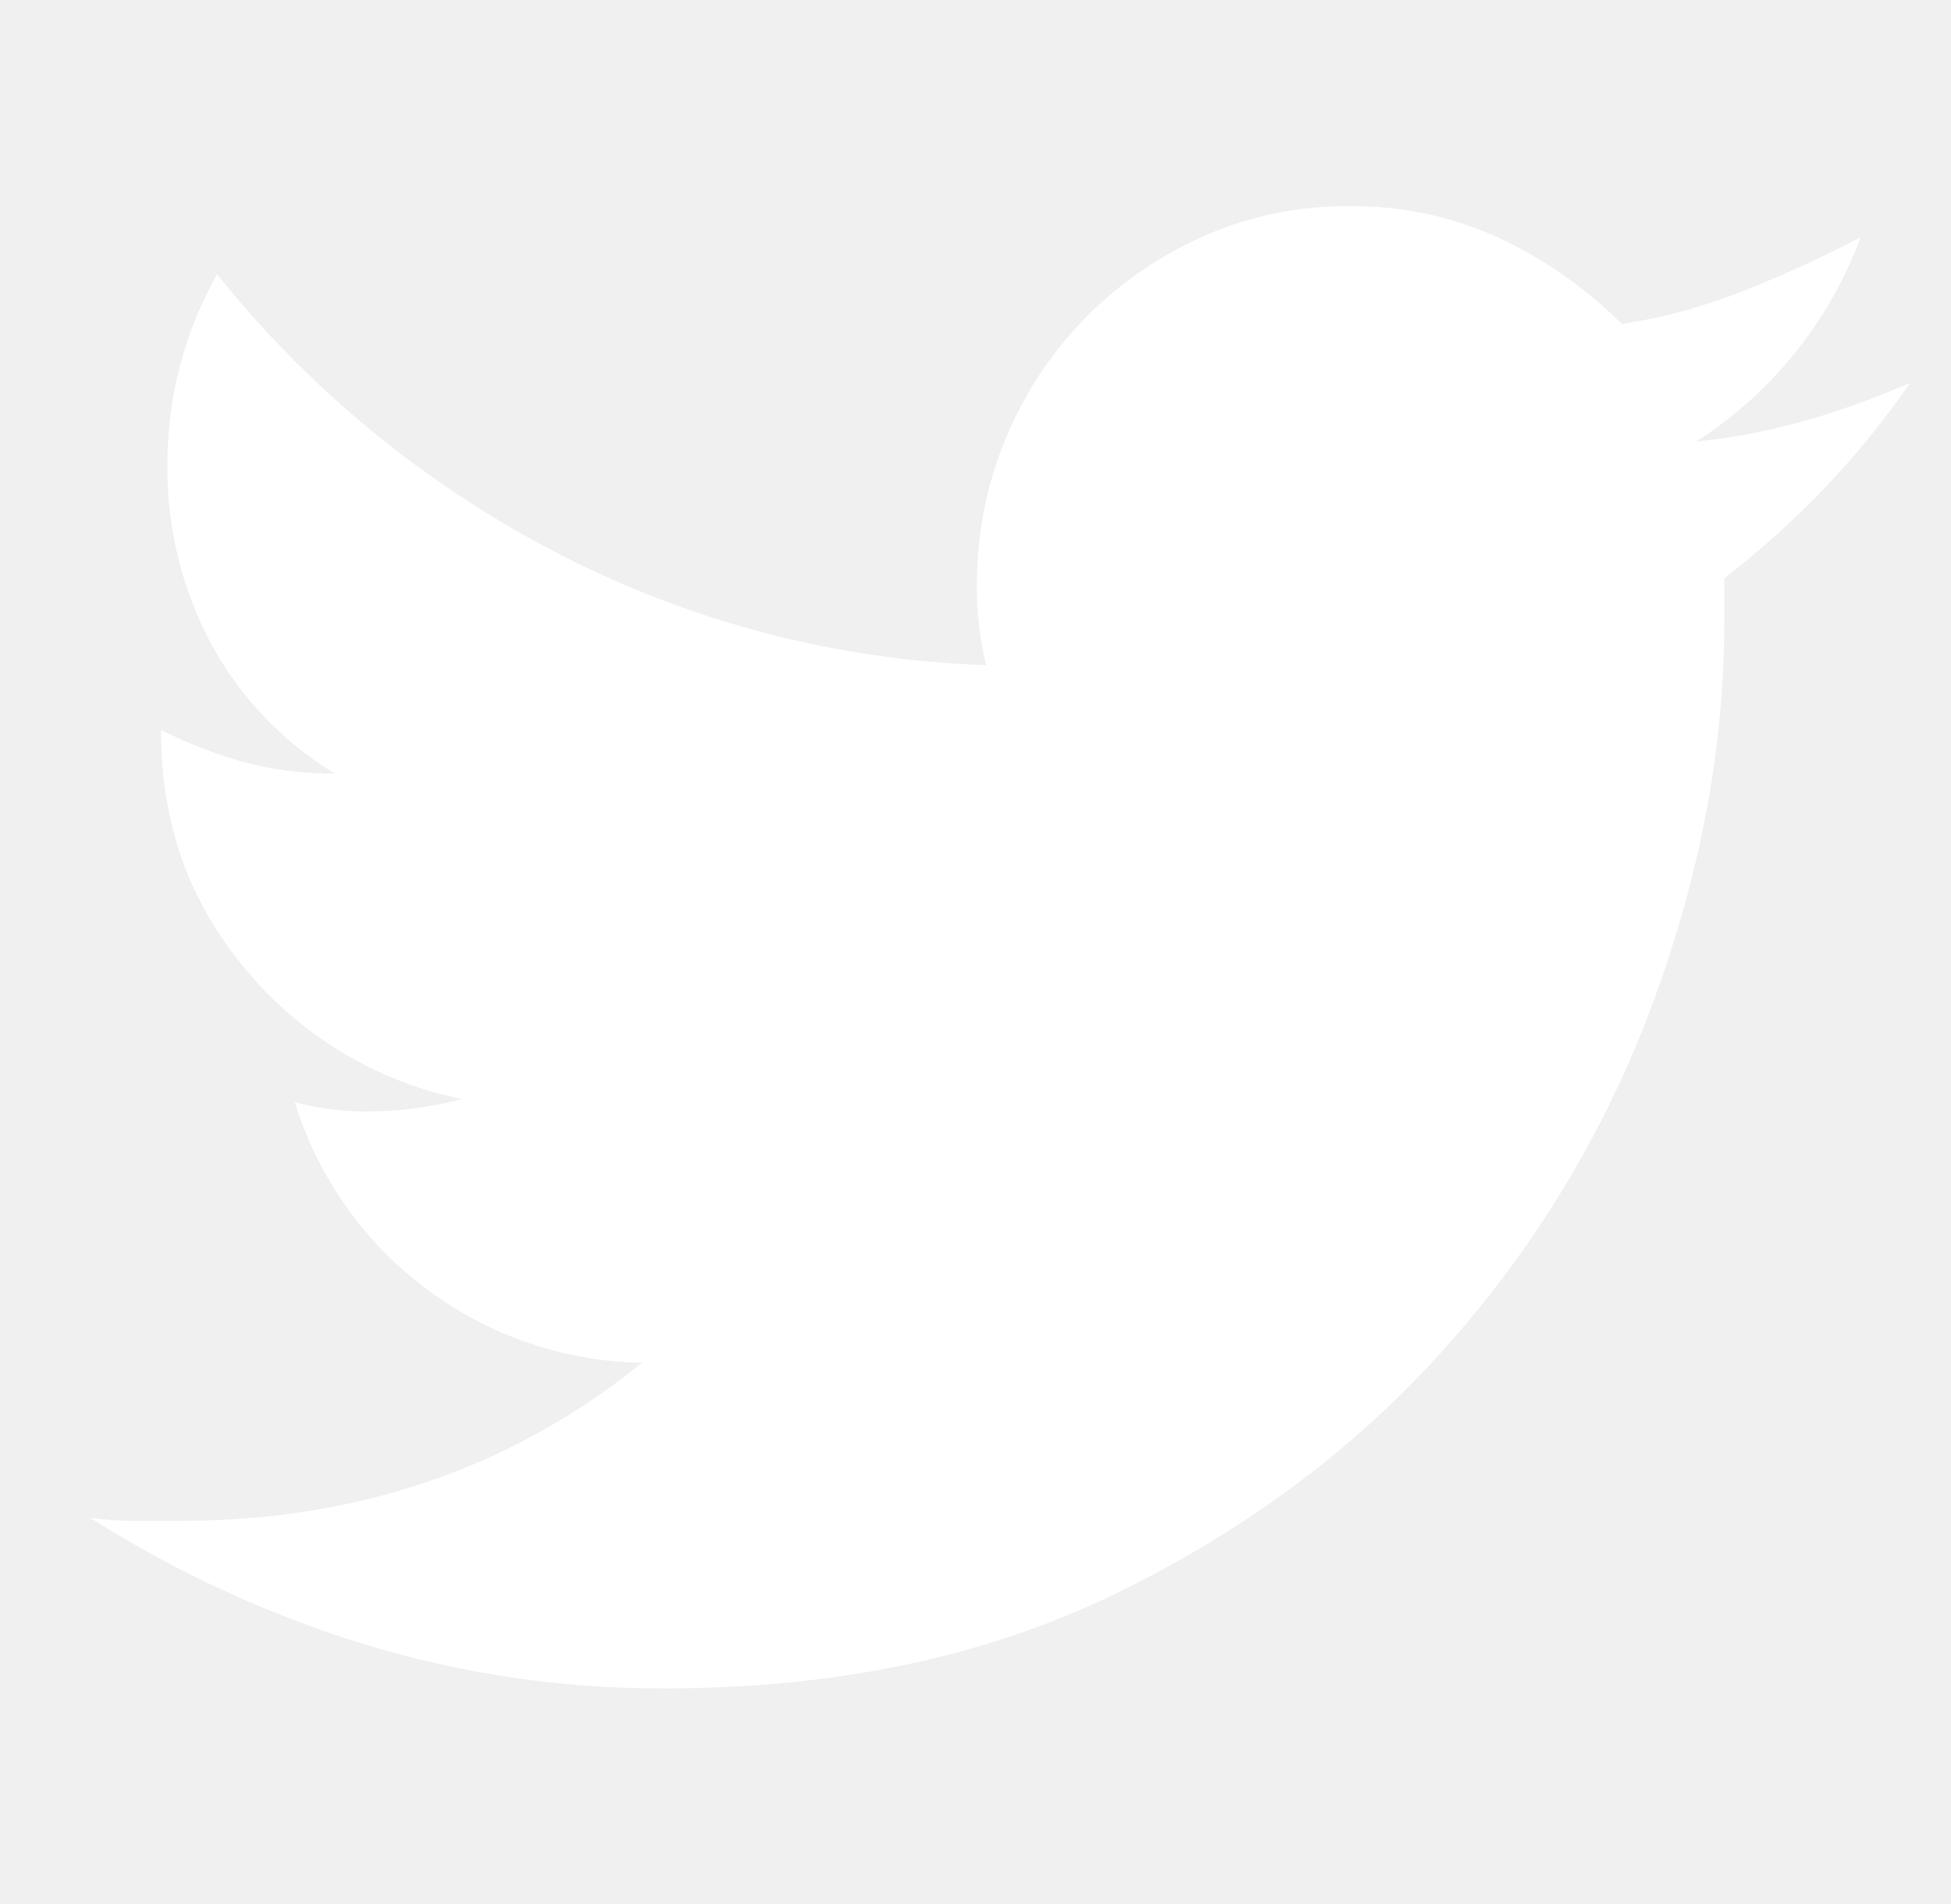
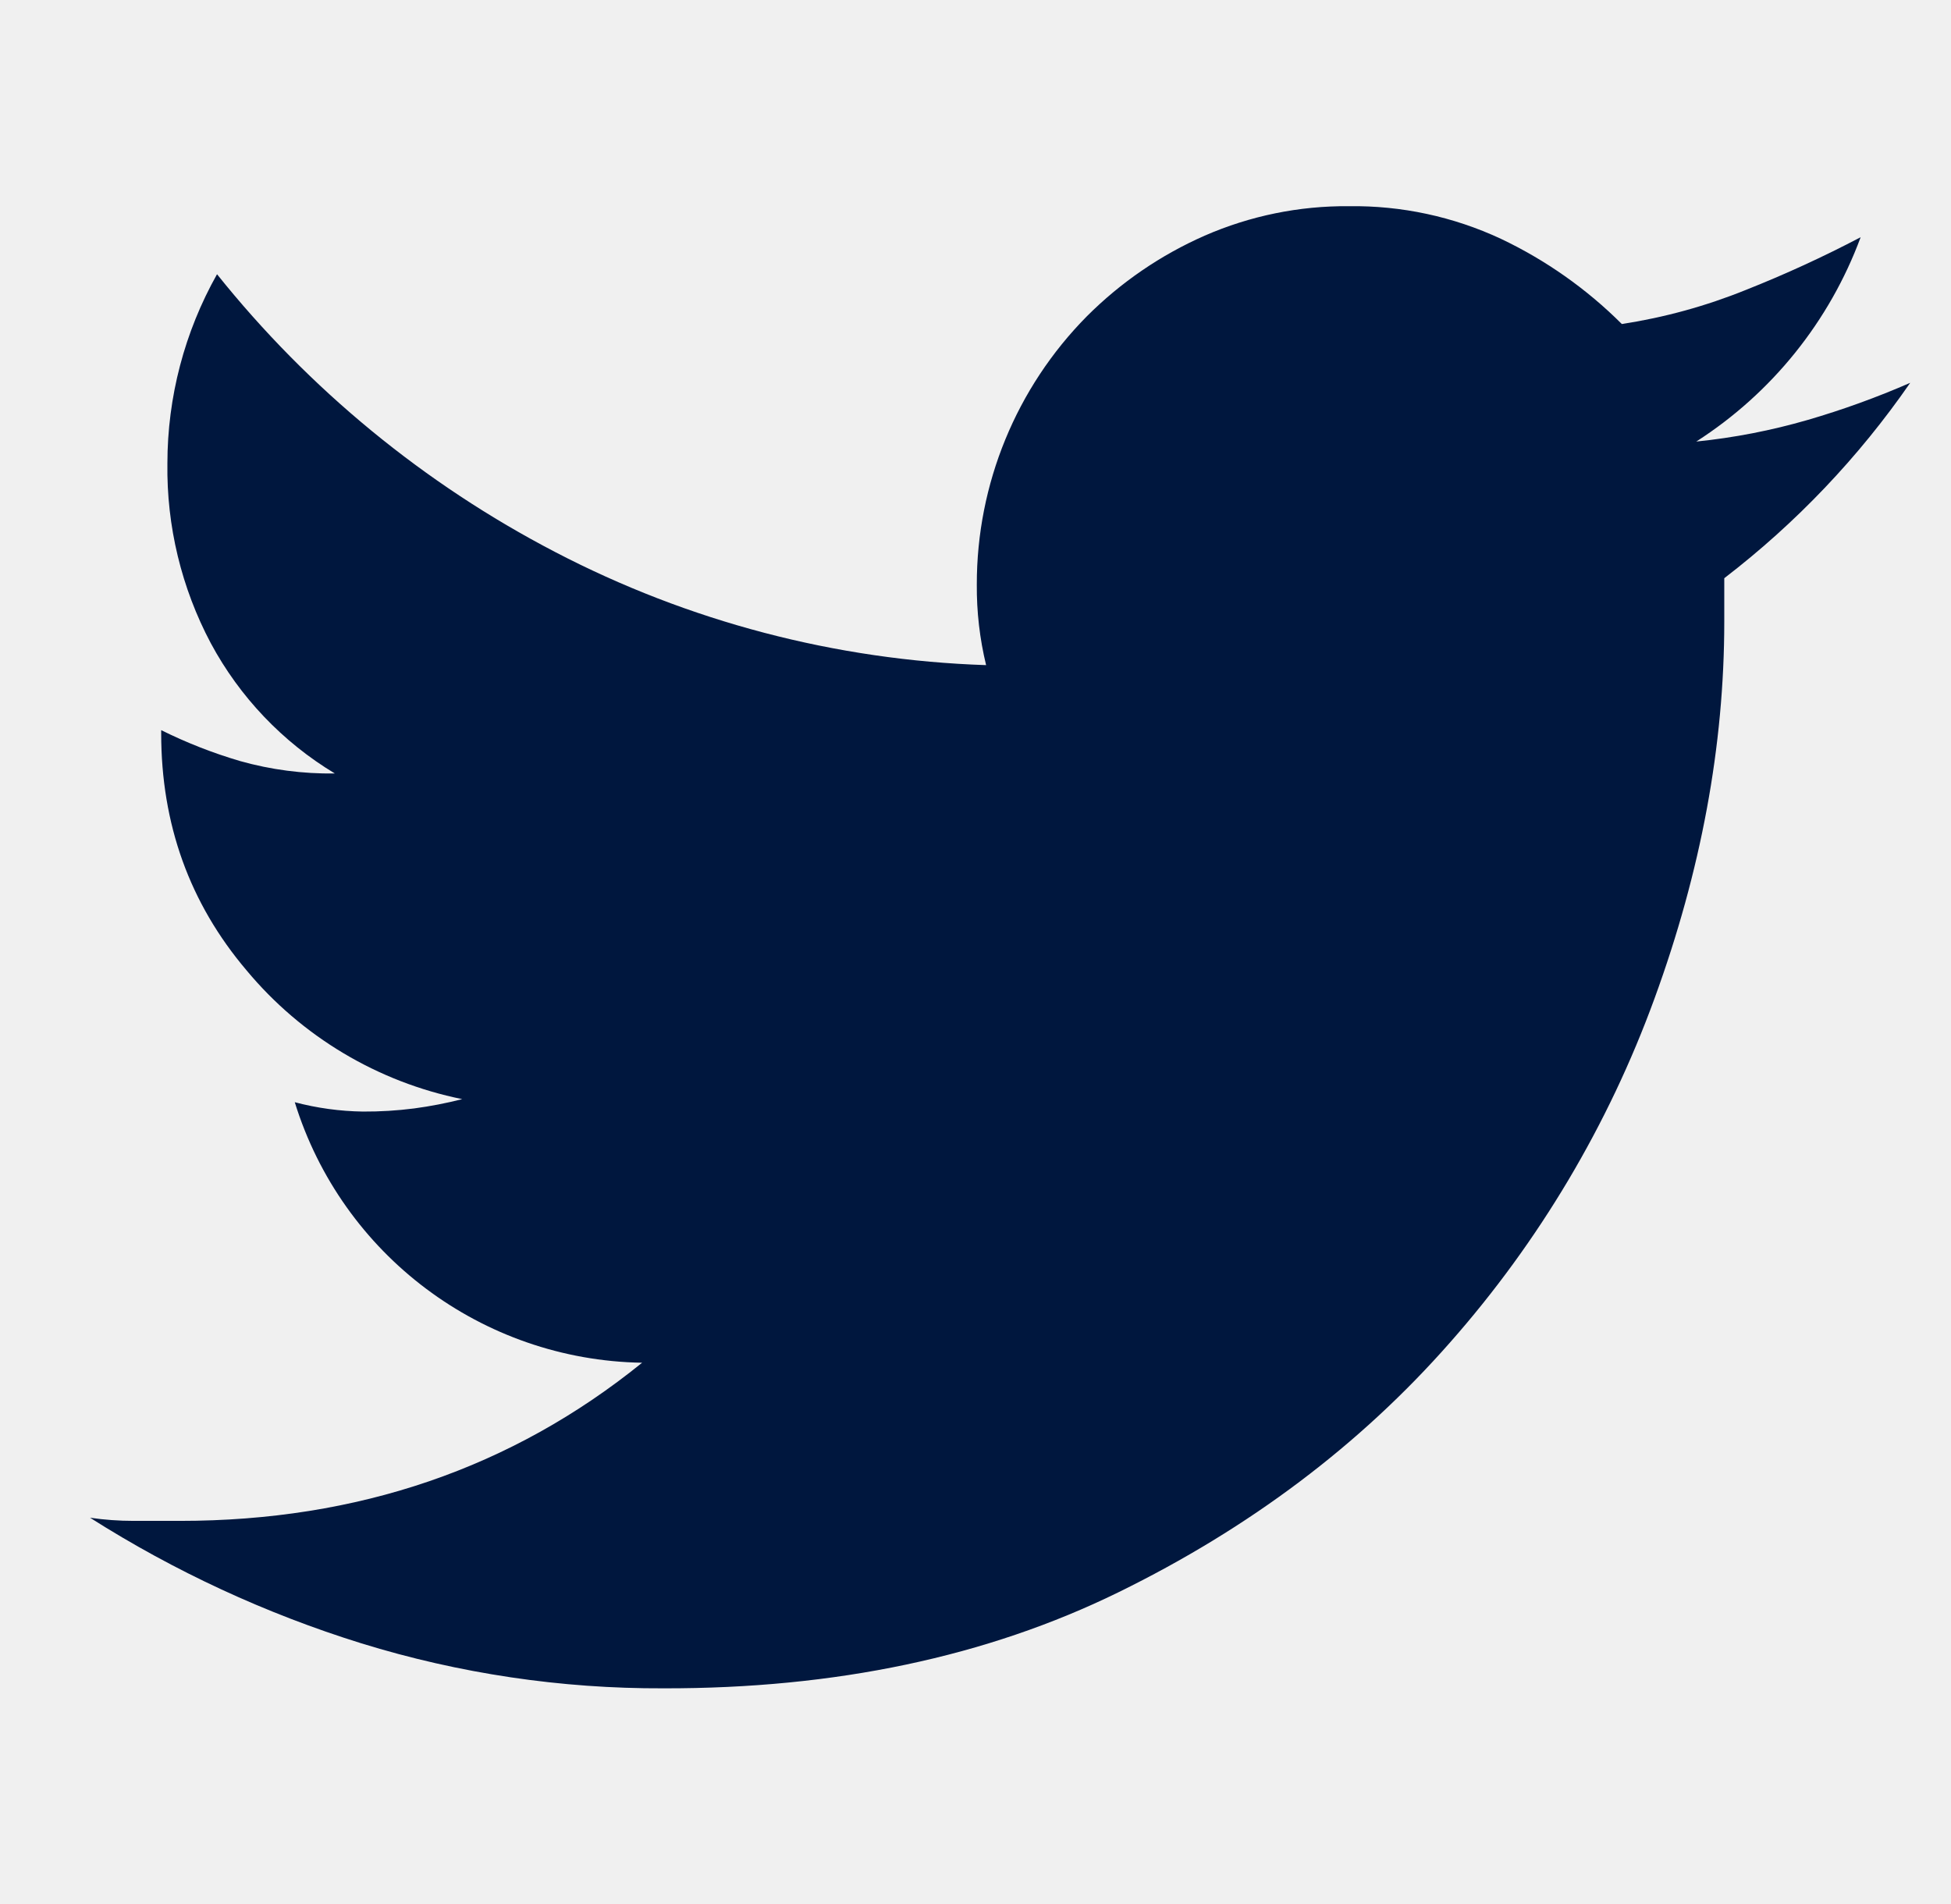
<svg xmlns="http://www.w3.org/2000/svg" id="Layer_1" data-name="Layer 1" viewBox="0 0 335.77 327.68">
  <defs>
-     <style>.cls-1{fill:#fff;}</style>
+     <style>.cls-1{fill:#00173e;}</style>
  </defs>
  <path class="cls-1" d="M328.75,65.89a149.86,149.86,0,0,1-32,33.63V107q0,32-12,64.84a185.51,185.51,0,0,1-35.22,59.25q-23.22,26.41-57.11,43T114.2,290.59a173.79,173.79,0,0,1-52-7.74,195.3,195.3,0,0,1-46.7-21.62,52.17,52.17,0,0,0,7.48.54h8q45.9,0,79.53-27.22a63.66,63.66,0,0,1-59.78-44.84,48.62,48.62,0,0,0,11.74,1.61,66.24,66.24,0,0,0,8.81-.54,71.9,71.9,0,0,0,8.27-1.6A65.12,65.12,0,0,1,42.42,167Q27.74,149.69,27.74,126.2v-.53A83.53,83.53,0,0,0,41.35,131a57.34,57.34,0,0,0,16.28,2.13,58.49,58.49,0,0,1-21.35-22.42,64.07,64.07,0,0,1-7.47-30.95,66.42,66.42,0,0,1,8.54-32.56A182.17,182.17,0,0,0,95.52,95a172.69,172.69,0,0,0,74.19,19.48,57,57,0,0,1-1.6-13.88,65.54,65.54,0,0,1,18.94-46.16,66.53,66.53,0,0,1,20.28-13.88,60.71,60.71,0,0,1,24.82-5.07,59.88,59.88,0,0,1,26.15,5.61,74.9,74.9,0,0,1,20.82,14.67,95.66,95.66,0,0,0,21.35-5.87,205.7,205.7,0,0,0,19.75-9.07A71.08,71.08,0,0,1,291.93,76a108,108,0,0,0,19.21-3.73A146.53,146.53,0,0,0,328.75,65.89Z" />
</svg>
